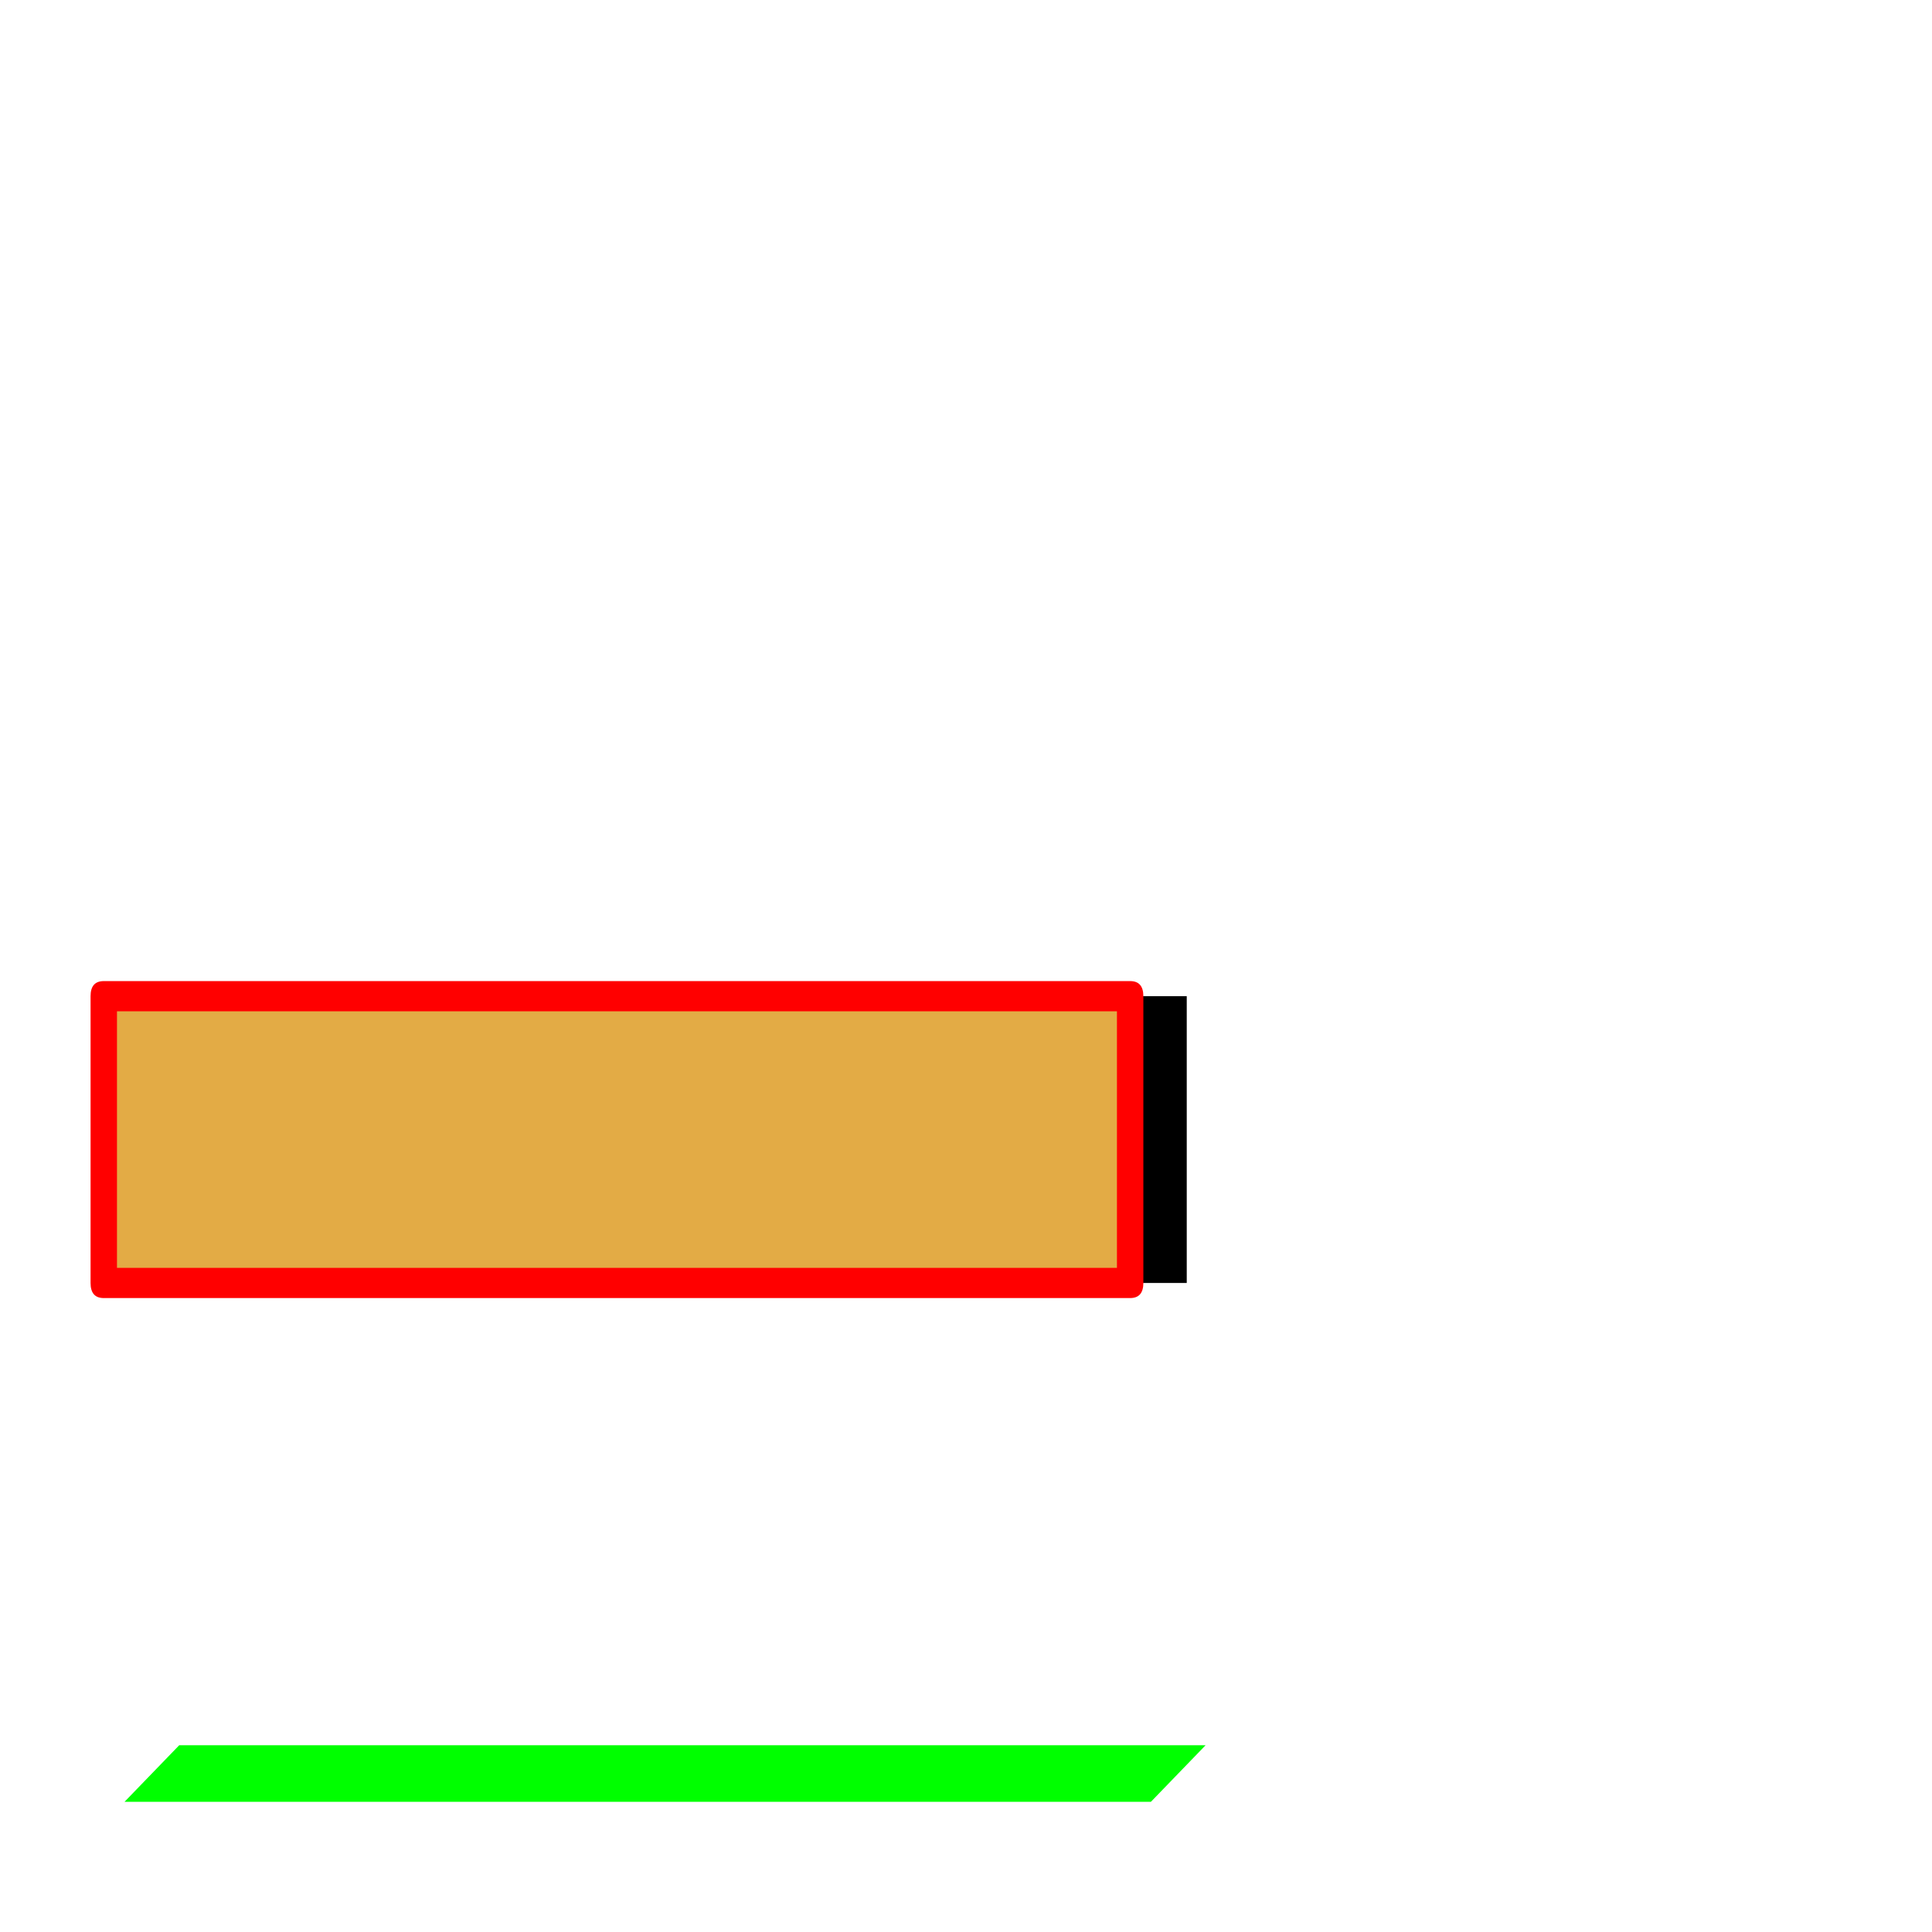
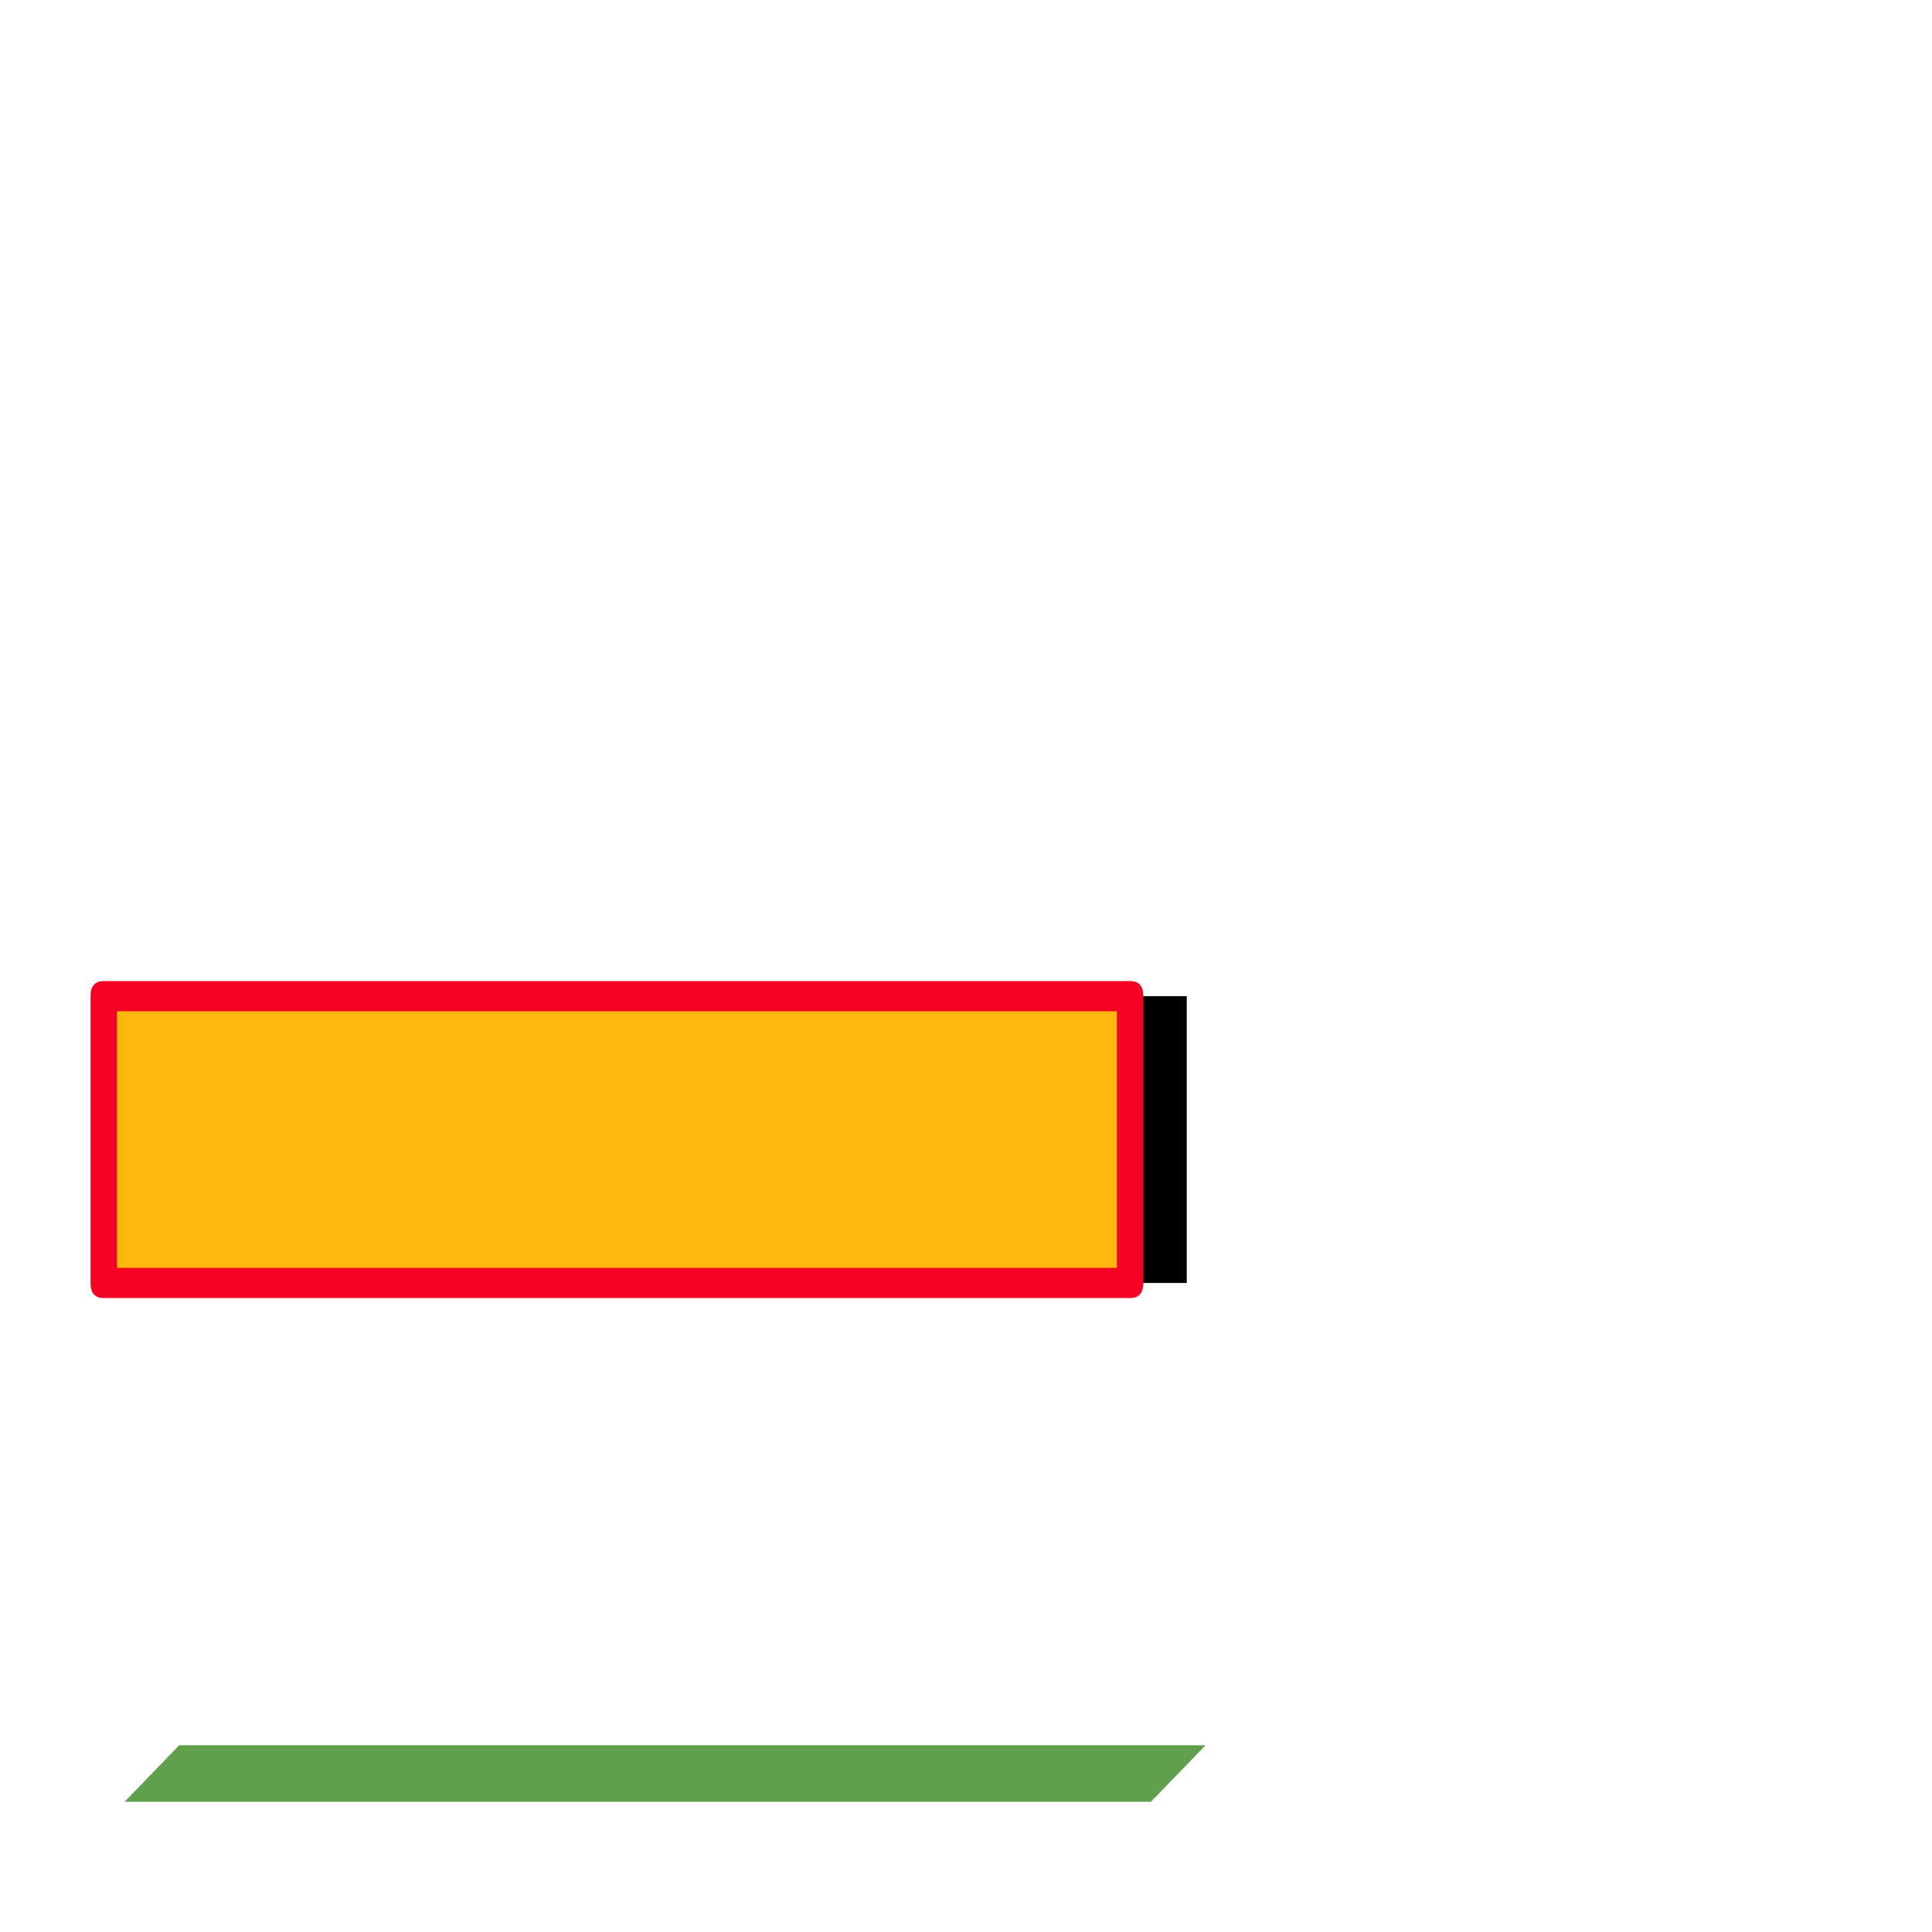
<svg xmlns="http://www.w3.org/2000/svg" viewBox="0 -1024 1024 1024">
  <path fill="#000000" d="M629 -496V-344H85V-496Z" />
-   <path fill="#00ff00" d="M639 -99L610 -69H66L95 -99Z" />
-   <path fill="#e3ab45" d="M594 -496V-344H50V-496Z" />
-   <path fill="#ff0000" d="M606 -496V-344Q606 -336 599 -336H55Q48 -336 48 -344V-496Q48 -504 55 -504H599Q606 -504 606 -496ZM592 -352V-488H62V-352Z" />
+   <path fill="#60a04c" d="M639 -99L610 -69H66L95 -99Z" />
+   <path fill="#fdb70d" d="M594 -496V-344H50V-496Z" />
+   <path fill="#f40224" d="M606 -496V-344Q606 -336 599 -336H55Q48 -336 48 -344V-496Q48 -504 55 -504H599Q606 -504 606 -496ZM592 -352V-488H62V-352Z" />
</svg>
